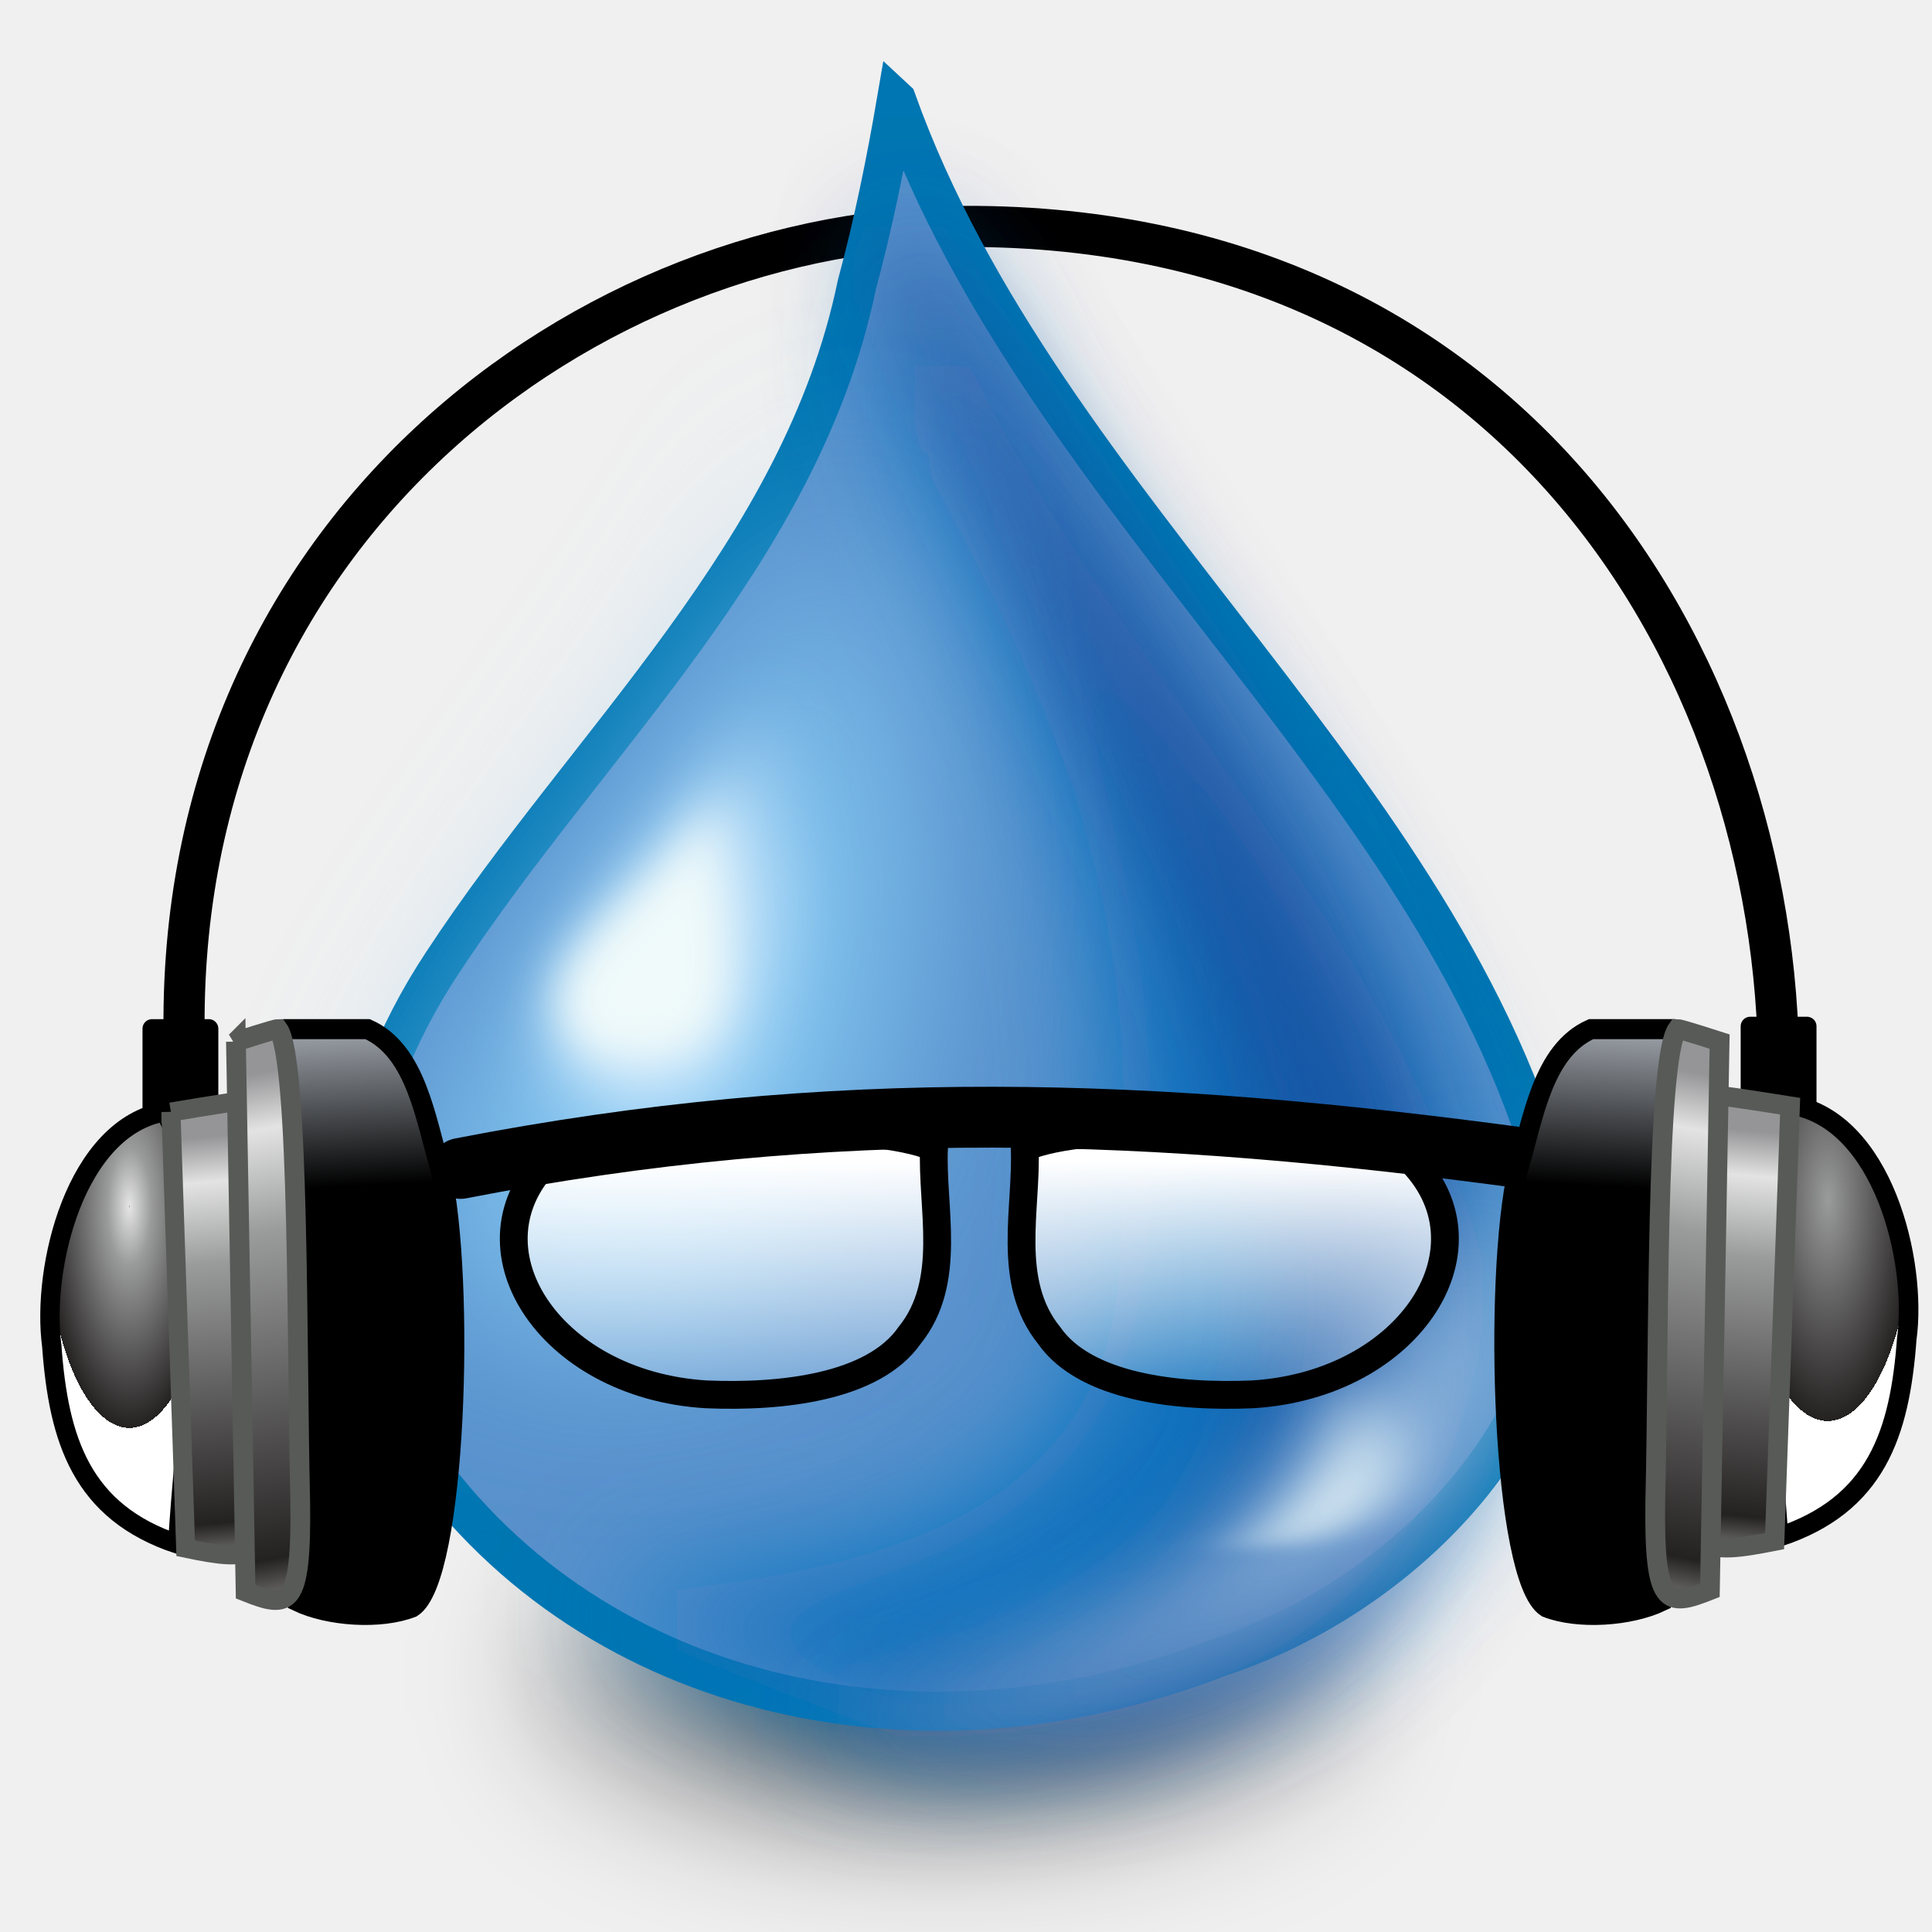
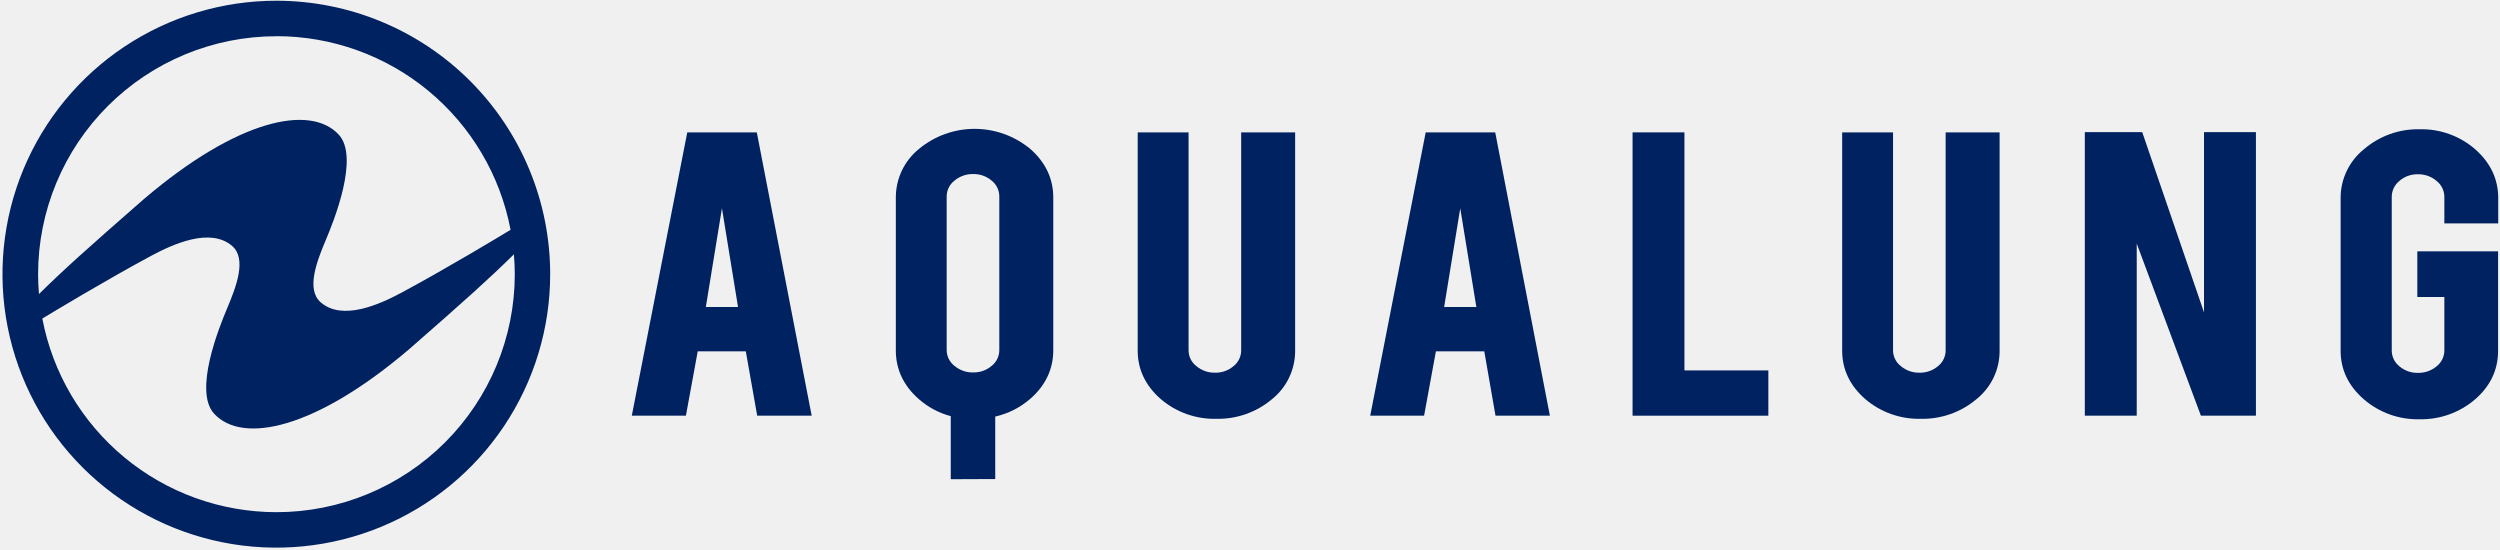
- <svg xmlns="http://www.w3.org/2000/svg" xmlns:xlink="http://www.w3.org/1999/xlink" width="48" height="48" version="1.0">
+ <svg xmlns="http://www.w3.org/2000/svg" width="250" height="55" viewBox="0 0 250 55" fill="none">
+   <g clip-path="url(#clip0)">
+     <path d="M75.719 41.567L74.58 35.131H69.773L68.591 41.567H63.18L68.727 13.237H75.68L81.167 41.567H75.719ZM73.803 30.7L72.195 20.829L70.583 30.7H73.803Z" fill="#002260" />
+     <path d="M121.63 41.881C119.594 41.931 117.611 41.224 116.067 39.898C114.556 38.575 113.77 36.949 113.77 35.068V13.237H118.858V35.017C118.856 35.322 118.924 35.624 119.057 35.9C119.19 36.175 119.384 36.416 119.626 36.604C120.149 37.048 120.817 37.284 121.503 37.269C122.184 37.285 122.848 37.048 123.365 36.604C123.603 36.414 123.794 36.172 123.924 35.897C124.055 35.622 124.121 35.321 124.118 35.017V13.237H129.514V35.059C129.52 35.992 129.315 36.914 128.912 37.757C128.51 38.599 127.922 39.339 127.192 39.922C125.639 41.23 123.661 41.926 121.63 41.881Z" fill="#002260" />
+     <path d="M149.55 41.567L148.428 35.131H143.591L142.409 41.567H137.022L142.57 13.237H149.522L154.988 41.567H149.55ZM147.636 30.7L146.025 20.829L144.414 30.7H147.636Z" fill="#002260" />
+     <path d="M163.256 41.57V13.237H168.443V37.042H176.835V41.57H163.256Z" fill="#002260" />
+     <path d="M192.077 41.881C190.041 41.931 188.059 41.224 186.515 39.898C185.003 38.575 184.217 36.949 184.217 35.068V13.237H189.305V35.017C189.303 35.322 189.371 35.624 189.504 35.9C189.637 36.175 189.832 36.416 190.073 36.604C190.596 37.048 191.264 37.285 191.95 37.269C192.632 37.285 193.295 37.048 193.812 36.604C194.05 36.414 194.241 36.172 194.371 35.897C194.502 35.622 194.568 35.321 194.565 35.017V13.237H199.961V35.059C199.967 35.992 199.762 36.914 199.36 37.757C198.958 38.599 198.369 39.339 197.639 39.922C196.086 41.23 194.108 41.926 192.077 41.881Z" fill="#002260" />
+     <path d="M220.091 41.57L213.673 24.358V41.57H208.482V13.216H214.223L220.402 31.24V13.216H225.592V41.57H220.091Z" fill="#002260" />
+     <path d="M241.947 41.926C239.902 41.974 237.914 41.258 236.37 39.919C234.837 38.582 234.063 36.955 234.063 35.089V19.794C234.061 18.859 234.27 17.936 234.674 17.092C235.078 16.249 235.667 15.507 236.397 14.921C237.942 13.593 239.924 12.883 241.962 12.926C244.003 12.877 245.989 13.593 247.527 14.934C249.039 16.271 249.822 17.904 249.822 19.794V22.338H244.435V19.7C244.436 19.393 244.368 19.089 244.235 18.812C244.102 18.535 243.908 18.292 243.667 18.1C243.147 17.652 242.479 17.413 241.793 17.427C241.109 17.41 240.445 17.65 239.931 18.1C239.693 18.294 239.502 18.538 239.371 18.814C239.24 19.091 239.173 19.394 239.175 19.7V35.035C239.172 35.339 239.239 35.639 239.369 35.913C239.499 36.188 239.69 36.429 239.928 36.62C240.445 37.065 241.11 37.303 241.793 37.287C242.479 37.302 243.146 37.066 243.67 36.623C243.91 36.434 244.103 36.194 244.236 35.92C244.368 35.646 244.436 35.345 244.435 35.041V29.698H241.732V25.131H249.807V35.092C249.807 36.997 249.024 38.633 247.485 39.955C245.944 41.269 243.973 41.97 241.947 41.926Z" fill="#002260" />
+     <path d="M103.017 14.885C101.455 13.593 99.49 12.885 97.461 12.885C95.432 12.885 93.467 13.593 91.905 14.885C91.177 15.472 90.591 16.214 90.189 17.057C89.787 17.901 89.58 18.823 89.583 19.757V35.047C89.583 36.933 90.354 38.569 91.877 39.907C92.796 40.718 93.891 41.303 95.076 41.615V47.921L99.523 47.903V41.658C100.811 41.366 102.007 40.761 103.005 39.898C104.544 38.566 105.327 36.927 105.327 35.026V19.748C105.327 17.861 104.55 16.225 103.017 14.885ZM99.931 34.992C99.933 35.297 99.866 35.598 99.736 35.873C99.605 36.148 99.413 36.39 99.175 36.58C98.658 37.024 97.995 37.261 97.313 37.244C96.626 37.26 95.958 37.023 95.436 36.577C95.195 36.389 95.001 36.148 94.867 35.874C94.734 35.599 94.666 35.298 94.668 34.992V19.658C94.666 19.352 94.734 19.051 94.867 18.776C95.001 18.502 95.195 18.261 95.436 18.073C95.958 17.628 96.626 17.39 97.313 17.406C97.995 17.389 98.658 17.626 99.175 18.07C99.413 18.26 99.605 18.502 99.736 18.777C99.866 19.052 99.933 19.353 99.931 19.658V34.992Z" fill="#002260" />
+     <path d="M27.645 0.073C22.229 0.07 16.933 1.672 12.428 4.675C7.923 7.679 4.411 11.949 2.336 16.945C0.262 21.942 -0.283 27.441 0.773 32.746C1.828 38.052 4.435 42.925 8.265 46.751C12.094 50.577 16.974 53.182 22.286 54.238C27.599 55.294 33.105 54.754 38.11 52.684C43.115 50.615 47.393 47.11 50.402 42.612C53.412 38.115 55.018 32.828 55.018 27.419C55.018 20.168 52.135 13.214 47.002 8.086C41.869 2.958 34.906 0.076 27.645 0.073ZM27.645 3.617C33.195 3.618 38.571 5.553 42.845 9.088C47.119 12.623 50.024 17.537 51.058 22.981C50.348 23.413 44.71 26.821 40.157 29.263C37.945 30.449 34.238 32.122 32.071 30.232C30.599 28.952 31.669 26.16 32.552 24.068C33.398 22.07 35.955 15.721 33.879 13.469C31.031 10.381 23.746 11.933 14.38 19.914C8.613 24.955 6.379 26.96 3.897 29.405C3.842 28.75 3.809 28.089 3.809 27.419C3.811 21.107 6.323 15.054 10.793 10.592C15.263 6.129 21.325 3.623 27.645 3.623V3.617ZM27.645 51.218C22.096 51.216 16.721 49.281 12.447 45.747C8.173 42.212 5.268 37.3 4.232 31.856C4.943 31.424 10.581 28.016 15.133 25.574C17.346 24.388 21.052 22.716 23.223 24.605C24.692 25.885 23.622 28.674 22.739 30.769C21.896 32.768 19.338 39.116 21.412 41.368C24.259 44.456 31.545 42.904 40.91 34.923C46.675 29.885 48.909 27.875 51.391 25.432C51.445 26.087 51.478 26.748 51.478 27.419C51.478 33.73 48.967 39.784 44.498 44.247C40.028 48.71 33.966 51.218 27.645 51.218Z" fill="#002260" />
+   </g>
  <defs>
-     <linearGradient id="f">
-       <stop offset="0" stop-color="#959597" />
-       <stop offset="0" stop-color="#e3e3e3" />
-       <stop offset="0" stop-color="#9a9b9b" />
-       <stop offset="1" stop-color="#242121" />
-       <stop offset="1" stop-color="#fff" />
-     </linearGradient>
-     <linearGradient id="e">
-       <stop offset="0" stop-color="#959597" />
-       <stop offset=".008" stop-color="#e3e3e3" />
-       <stop offset=".263" stop-color="#9a9b9b" />
-       <stop offset="1" stop-color="#242121" />
-       <stop offset="1" stop-color="#fff" />
-     </linearGradient>
-     <linearGradient id="c">
-       <stop offset="0" />
-       <stop offset="1" stop-color="#93989f" />
-     </linearGradient>
-     <linearGradient id="b">
-       <stop offset="0" stop-color="#959597" />
-       <stop offset=".094" stop-color="#e3e3e3" />
-       <stop offset=".263" stop-color="#9a9b9b" />
-       <stop offset=".805" stop-color="#242121" />
-       <stop offset="1" stop-color="#fff" />
-     </linearGradient>
-     <linearGradient id="a">
-       <stop offset="0" stop-color="#fff" />
-       <stop offset="1" stop-color="#fff" stop-opacity="0" />
-     </linearGradient>
-     <linearGradient id="d">
-       <stop offset="0" />
-       <stop offset="1" stop-opacity="0" />
-     </linearGradient>
-     <linearGradient xlink:href="#a" id="q" x1="11.23" x2="11.23" y1="19.461" y2="25.371" gradientTransform="matrix(1.23543 0 0 1.1504 3.941065 6.454619)" gradientUnits="userSpaceOnUse" />
-     <linearGradient xlink:href="#a" id="p" x1="11.23" x2="11.23" y1="19.461" y2="25.371" gradientTransform="matrix(-1.23543 0 0 1.1504 44.72157 6.454619)" gradientUnits="userSpaceOnUse" />
-     <linearGradient xlink:href="#b" id="u" x1="-42.136" x2="-40.457" y1="26.587" y2="45.546" gradientTransform="matrix(.3886 0 0 .7889 22.38268 5.758489)" gradientUnits="userSpaceOnUse" />
-     <linearGradient xlink:href="#b" id="t" x1="-42.136" x2="-40.457" y1="26.587" y2="45.546" gradientTransform="matrix(.59175 0 0 .62553 29.40536 11.67454)" gradientUnits="userSpaceOnUse" />
-     <linearGradient xlink:href="#c" id="s" x1="-61.32" x2="-61.598" y1="45.142" y2="39.574" gradientTransform="matrix(.62198 0 0 .65834 46.61944 -.2288651)" gradientUnits="userSpaceOnUse" />
-     <linearGradient xlink:href="#b" id="y" x1="-42.136" x2="-40.457" y1="26.587" y2="45.546" gradientTransform="matrix(-.38874 0 0 .78676 26.19608 5.81174)" gradientUnits="userSpaceOnUse" />
-     <linearGradient xlink:href="#b" id="x" x1="-42.136" x2="-40.457" y1="26.587" y2="45.546" gradientTransform="matrix(-.62368 0 0 .62368 17.95909 11.5756)" gradientUnits="userSpaceOnUse" />
-     <linearGradient xlink:href="#c" id="v" x1="-61.32" x2="-61.598" y1="45.142" y2="39.574" gradientTransform="matrix(-.62198 0 0 .65834 2.04321 -.2288663)" gradientUnits="userSpaceOnUse" />
-     <filter id="k" width="1.941" height="1.512" x="-.471" y="-.256">
-       <feGaussianBlur stdDeviation="2.4" />
-     </filter>
-     <filter id="i" width="1.345" height="1.199" x="-.173" y="-.1">
-       <feGaussianBlur stdDeviation="1.601" />
-     </filter>
-     <filter id="j" width="1.379" height="1.19" x="-.189" y="-.095">
-       <feGaussianBlur stdDeviation="1.273" />
-     </filter>
-     <filter id="m" width="1.801" height="1.44" x="-.401" y="-.22">
-       <feGaussianBlur stdDeviation=".968" />
-     </filter>
-     <filter id="n" width="1.625" height="1.402" x="-.313" y="-.201">
-       <feGaussianBlur stdDeviation=".577" />
-     </filter>
-     <filter id="o" width="2.259" height="1.302" x="-.63" y="-.151">
-       <feGaussianBlur stdDeviation=".702" />
-     </filter>
-     <filter id="l" width="1.413" height="1.408" x="-.207" y="-.204">
-       <feGaussianBlur stdDeviation="1.263" />
-     </filter>
-     <filter id="h" width="1.214" height="1.919" x="-.107" y="-.46">
-       <feGaussianBlur stdDeviation="18.042" />
-     </filter>
-     <radialGradient xlink:href="#d" id="g" cx="303.392" cy="505.351" r="204.468" fx="303.392" fy="505.351" gradientTransform="matrix(1 0 0 .24256 0 382.7733)" gradientUnits="userSpaceOnUse" />
-     <radialGradient xlink:href="#e" id="r" cx="-41.734" cy="72.871" r="2.558" fx="-41.734" fy="72.871" gradientTransform="matrix(.82173 0 0 2.15106 37.508 -126.7762)" gradientUnits="userSpaceOnUse" />
-     <radialGradient xlink:href="#f" id="w" cx="-41.734" cy="72.871" r="2.558" fx="-41.734" fy="72.871" gradientTransform="matrix(-.8371 0 0 2.15018 10.47374 -126.8832)" gradientUnits="userSpaceOnUse" />
+     <clipPath id="clip0">
+       <rect width="250" height="54.94" fill="white" transform="translate(0 0.000244141)" />
+     </clipPath>
  </defs>
-   <path fill="none" stroke="#000" stroke-width="1.022" d="M4.585 26.152C4.155 13.226 14.639 5.534 24.273 5.626 38.237 5.759 44.602 17.371 44.171 27.613" />
-   <path fill="url(#g)" d="M102.016 501.774a201.959 47.094 0 1 1-.05.158" filter="url(#h)" transform="matrix(.05891 0 0 .09397 5.560076 -5.914146)" />
-   <path fill="#5891cc" fill-rule="evenodd" stroke="#0076b2" stroke-width=".971" d="M22.274 2.485C25.929 12.704 36.328 19.818 38.692 30.143c.648 5.135-3.869 9.553-8.387 11.025-7.529 2.945-15.857 1.004-20.057-5.302-2.653-3.602-1.562-8.464.744-11.946 3.602-5.494 8.924-10.197 10.297-16.847.409-1.512.72-3.047.984-4.589z" />
-   <path fill="#0b71bd" fill-rule="evenodd" d="M23.103 6.143c3.718 10.544 11.472 15.72 14.628 26.516-.059 7.081-4.93 11.827-14.803 12.062-19.358-7.227 5.039.73 5.463-12.176.478-7.483-.34-11.948-4.895-20.195.515-1.789-.704 2.496-.393-6.208z" filter="url(#i)" transform="translate(.1893093 -.3107953) scale(.97299)" />
-   <path fill="#1e3a8d" fill-rule="evenodd" d="M22.919 5.699c3.136 5.729 11.995 16.656 13.031 22.837 2.634 4.137 1.692 14.169-5.409 15.73-2.25 2.015-14.02-.77-7.359-.949 15.425-3.959 7.176-18.61 2.496-28.576l-3.466-7.627.707-1.414z" filter="url(#j)" opacity=".507" transform="translate(.1893093 -.3107953) scale(.97299)" />
-   <path fill="#85c8f2" fill-rule="evenodd" d="M22.225 11.779c-3.362 7.887-15.012 18.79-10.607 21.39 10.839 5.171 11.986-9.683 10.958-14.142-1.059-3.005-.175-7.778-.352-7.248z" filter="url(#k)" transform="translate(.1893093 -.3107953) scale(.97299)" />
-   <path fill="#c0daf1" fill-rule="evenodd" d="M48.285-211.258c3.211 8.278-4.264 13.358-13.917 14.862 0 0 5.974-2.771 7.878-4.263 4.06-4.649 6.056-8.523 6.039-10.599z" filter="url(#l)" opacity=".809" transform="matrix(1.16973 0 0 .99613 -19.75266 239.034)" />
-   <path fill="#c2e2f9" fill-rule="evenodd" d="M19.501 18.411c-1.414 2.298-6.894 7.248-5.303 9.369 1.591 2.121 4.243 1.237 4.95-1.414 1.551-5.818-.707-3.359.354-7.955z" filter="url(#m)" transform="translate(.1893093 -.3107953) scale(.97299)" />
-   <path fill="#f0fafa" fill-rule="evenodd" d="M18.619 20.563c-1.07 2.491-5.979 4.485-3.239 6.727 5.118 1.074 3.313-3.541 3.239-6.727z" filter="url(#n)" transform="translate(-.3252029 -.3107953) scale(.97299)" />
-   <path fill="#f0fafa" fill-rule="evenodd" d="M47.808-206.112c.545 7.603-4.507 7.709-3.089 8.064 4.081 2.962 3.163-4.877 3.089-8.064z" filter="url(#o)" transform="matrix(1.07328 -.58536 .22363 .41004 27.70148 145.8755)" />
-   <path fill="url(#p)" fill-rule="evenodd" stroke="#000" stroke-width=".691" d="M34.979 28.752c2.274 2.18.086 5.651-3.86 5.89-1.863.08-4.15-.172-5.052-1.461-1.087-1.344-.542-3.179-.609-4.673 1.532-.663 6.109-.517 9.521.244z" />
-   <path fill="url(#q)" fill-rule="evenodd" stroke="#000" stroke-width=".691" d="M13.684 28.752c-2.274 2.18-.086 5.651 3.86 5.89 1.863.08 4.15-.172 5.052-1.461 1.087-1.344.542-3.179.609-4.673-1.532-.663-6.109-.517-9.521.244z" />
-   <path fill="none" stroke="#000" stroke-linecap="round" stroke-linejoin="round" stroke-width="1.512" d="M11.443 29.029c9.29-1.805 17.191-1.504 26.418-.254" />
-   <rect width="1.411" height="2.943" x="3.777" y="25.557" stroke="#000" stroke-linecap="round" stroke-linejoin="round" stroke-width=".473" color="#000" enable-background="accumulate" overflow="visible" ry="0" style="marker:none" />
-   <path fill="url(#r)" fill-rule="evenodd" stroke="#000" stroke-width=".481" d="M4.098 27.62c-2.225.38-3.072 3.878-2.812 5.817.17 2.351.746 4.132 3.128 4.925.179-2.738.55-5.8.774-8.564-.363-.738-.726-1.44-1.089-2.178z" />
-   <path fill="url(#s)" fill-rule="evenodd" stroke="#000" stroke-width=".498" d="M7.099 25.569h2.034c1.211.539 1.44 2.245 1.814 3.491.622 2.73.395 10.173-.712 10.877-.782.305-2.07.221-2.844-.15-.152-2.624-.165-5.446-.449-8.269-.215-1.885-.579-5.594.157-5.949z" />
-   <path fill="url(#t)" fill-rule="evenodd" stroke="#575a57" stroke-width=".473" d="M4.247 27.629s1.465-.249 1.595-.249c.82.592.696 6.3.837 9.316.051 2.094-.424 2.111-2.066 1.769l-.366-10.837z" />
-   <path fill="url(#u)" fill-rule="evenodd" stroke="#575a57" stroke-width=".491" d="M5.861 25.879s.962-.314 1.048-.314c.538.746.457 7.946.55 11.749.033 2.64-.278 2.662-1.357 2.231l-.24-13.667z" />
-   <path fill="url(#v)" fill-rule="evenodd" stroke="#000" stroke-width=".498" d="M41.563 25.569h-2.034c-1.211.539-1.44 2.245-1.814 3.491-.622 2.73-.395 10.173.712 10.877.782.305 2.07.221 2.844-.15.152-2.624.165-5.446.449-8.269.215-1.885.579-5.594-.157-5.949z" />
-   <rect width="1.411" height="2.943" x="43.483" y="25.497" stroke="#000" stroke-linecap="round" stroke-linejoin="round" stroke-width=".473" color="#000" enable-background="accumulate" overflow="visible" ry="0" style="marker:none" />
-   <path fill="url(#w)" fill-rule="evenodd" stroke="#000" stroke-width=".486" d="M44.509 27.45c2.266.38 3.129 3.877 2.864 5.815-.173 2.35-.759 4.13-3.186 4.923-.182-2.737-.561-5.798-.788-8.561.37-.738.74-1.439 1.11-2.177z" />
-   <path fill="url(#x)" fill-rule="evenodd" stroke="#575a57" stroke-width=".485" d="M44.475 27.483s-1.544-.248-1.681-.248c-.864.59-.734 6.282-.882 9.289-.054 2.087.447 2.105 2.177 1.764l.386-10.805z" />
-   <path fill="url(#y)" fill-rule="evenodd" stroke="#575a57" stroke-width=".491" d="M42.723 25.878s-.962-.313-1.048-.313c-.539.744-.457 7.924-.55 11.718-.034 2.633.278 2.655 1.357 2.225l.241-13.63z" />
</svg>
